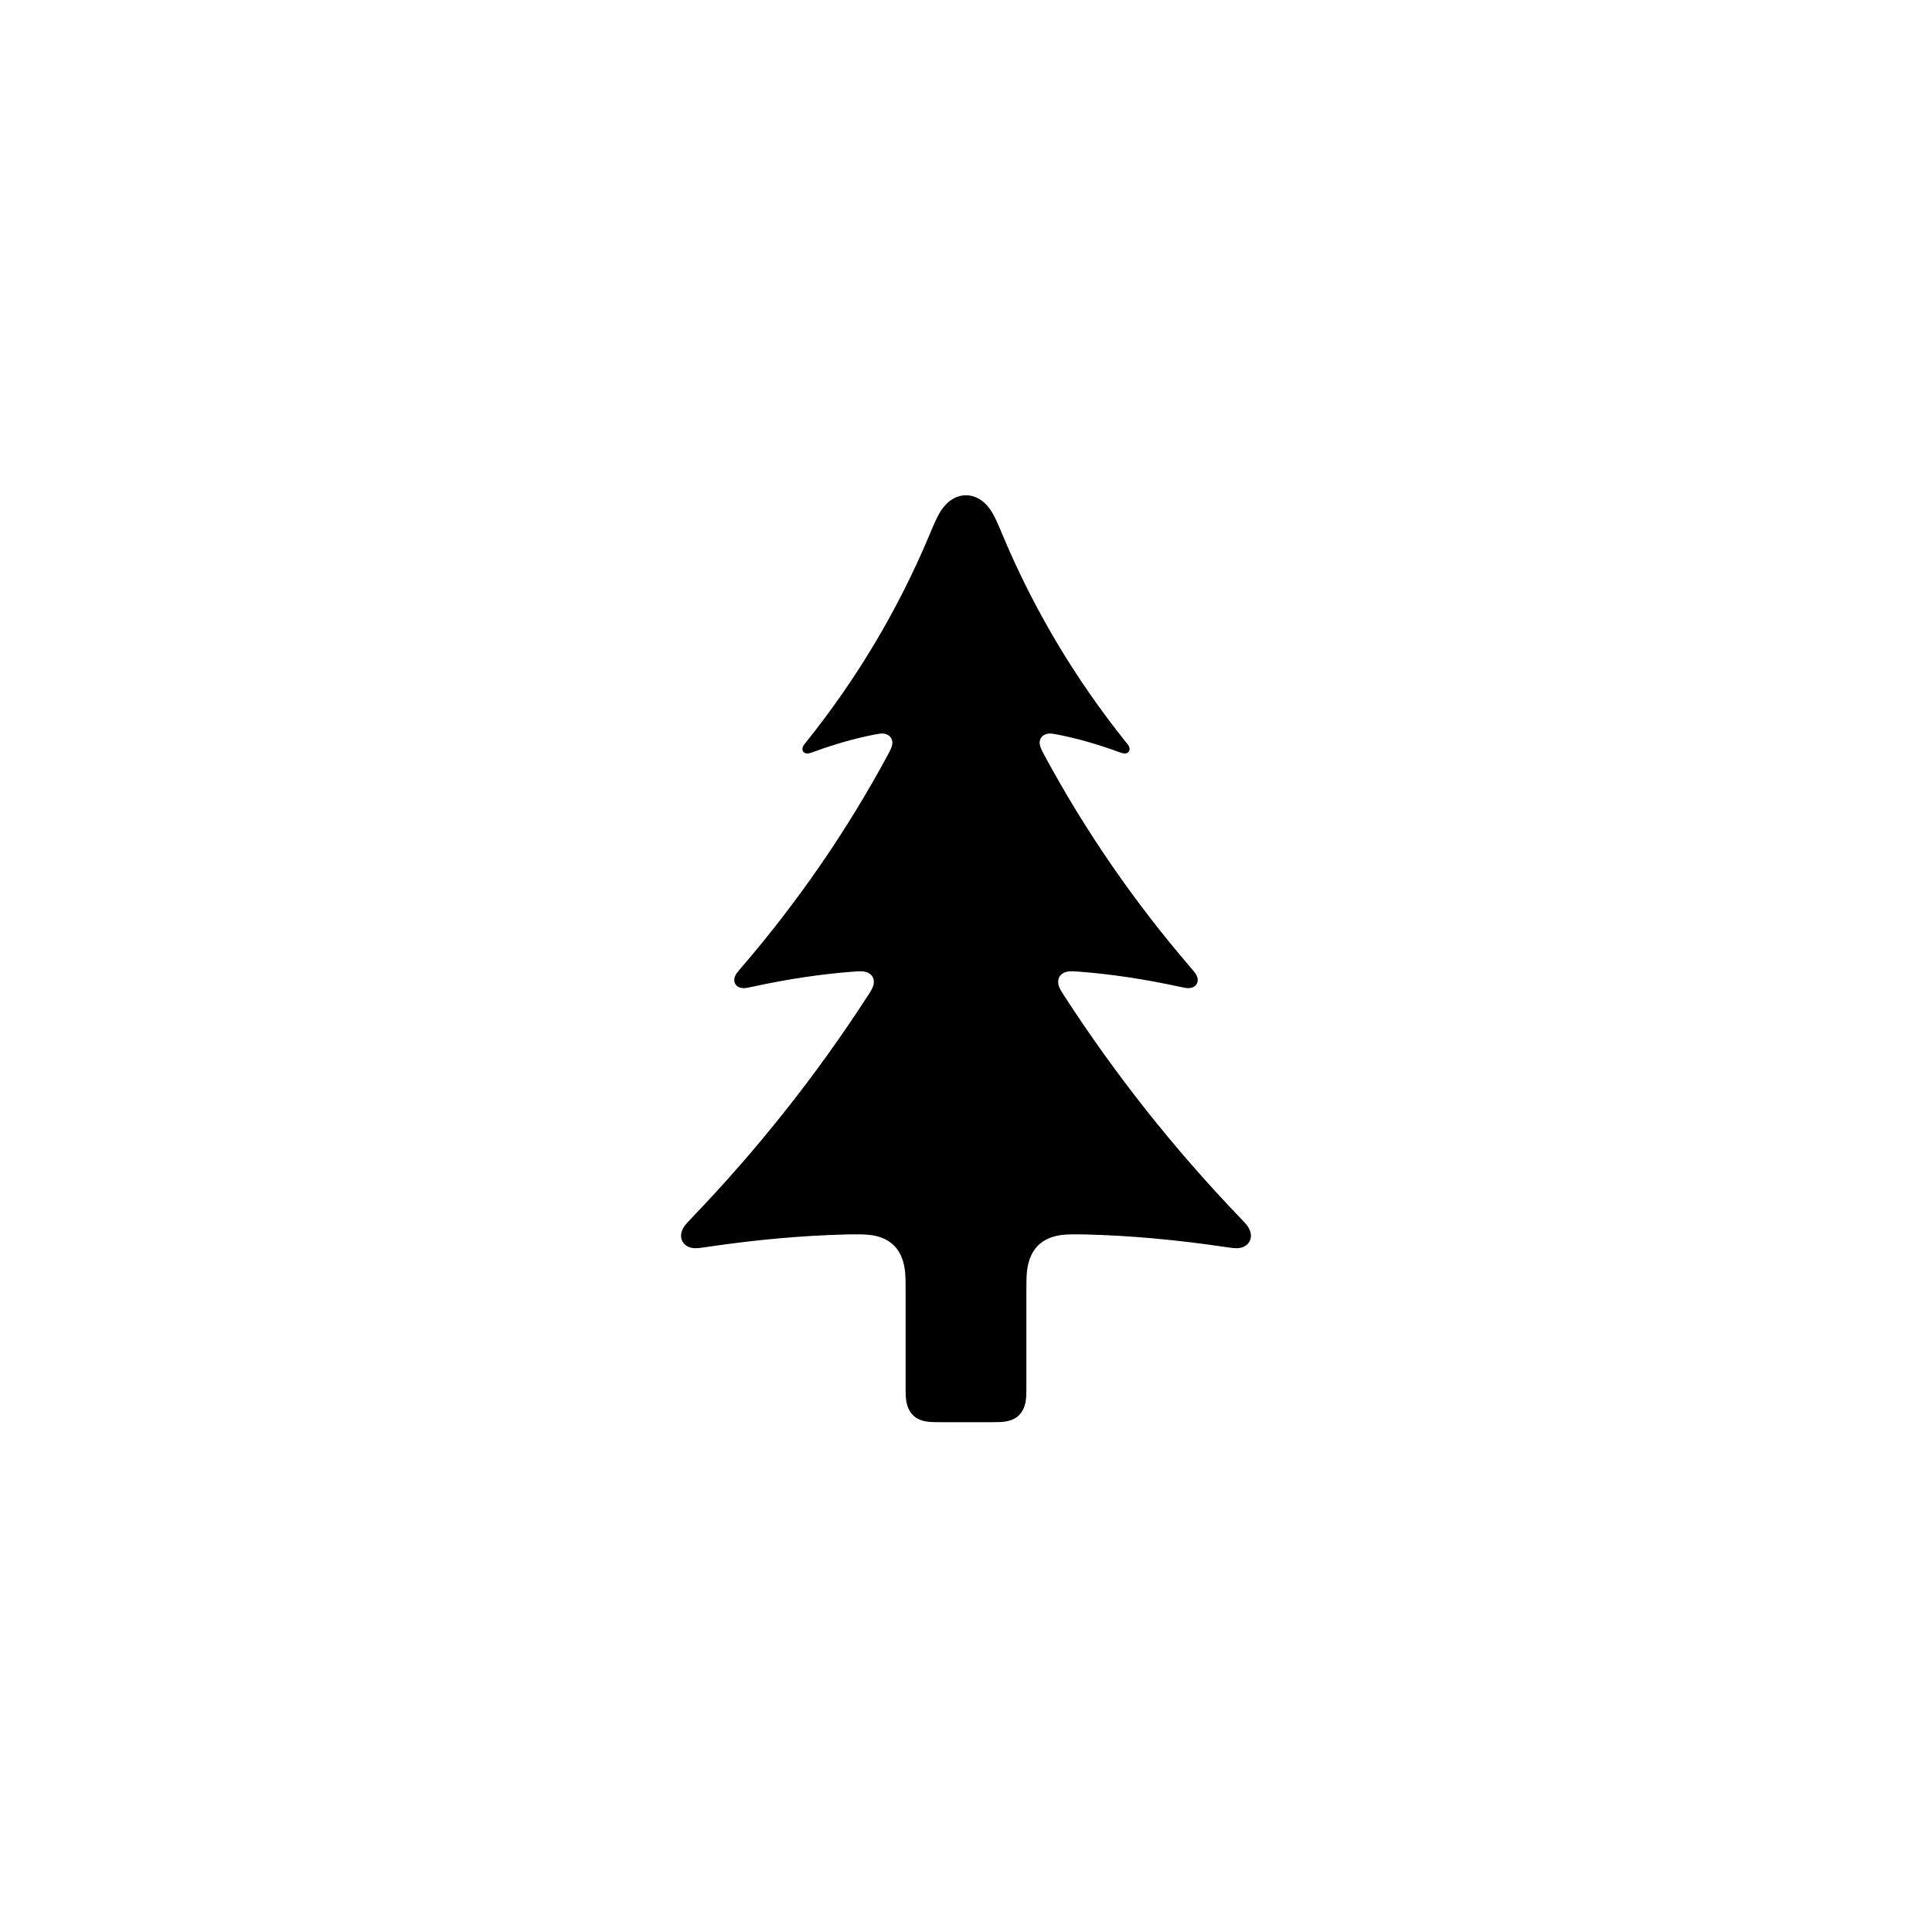
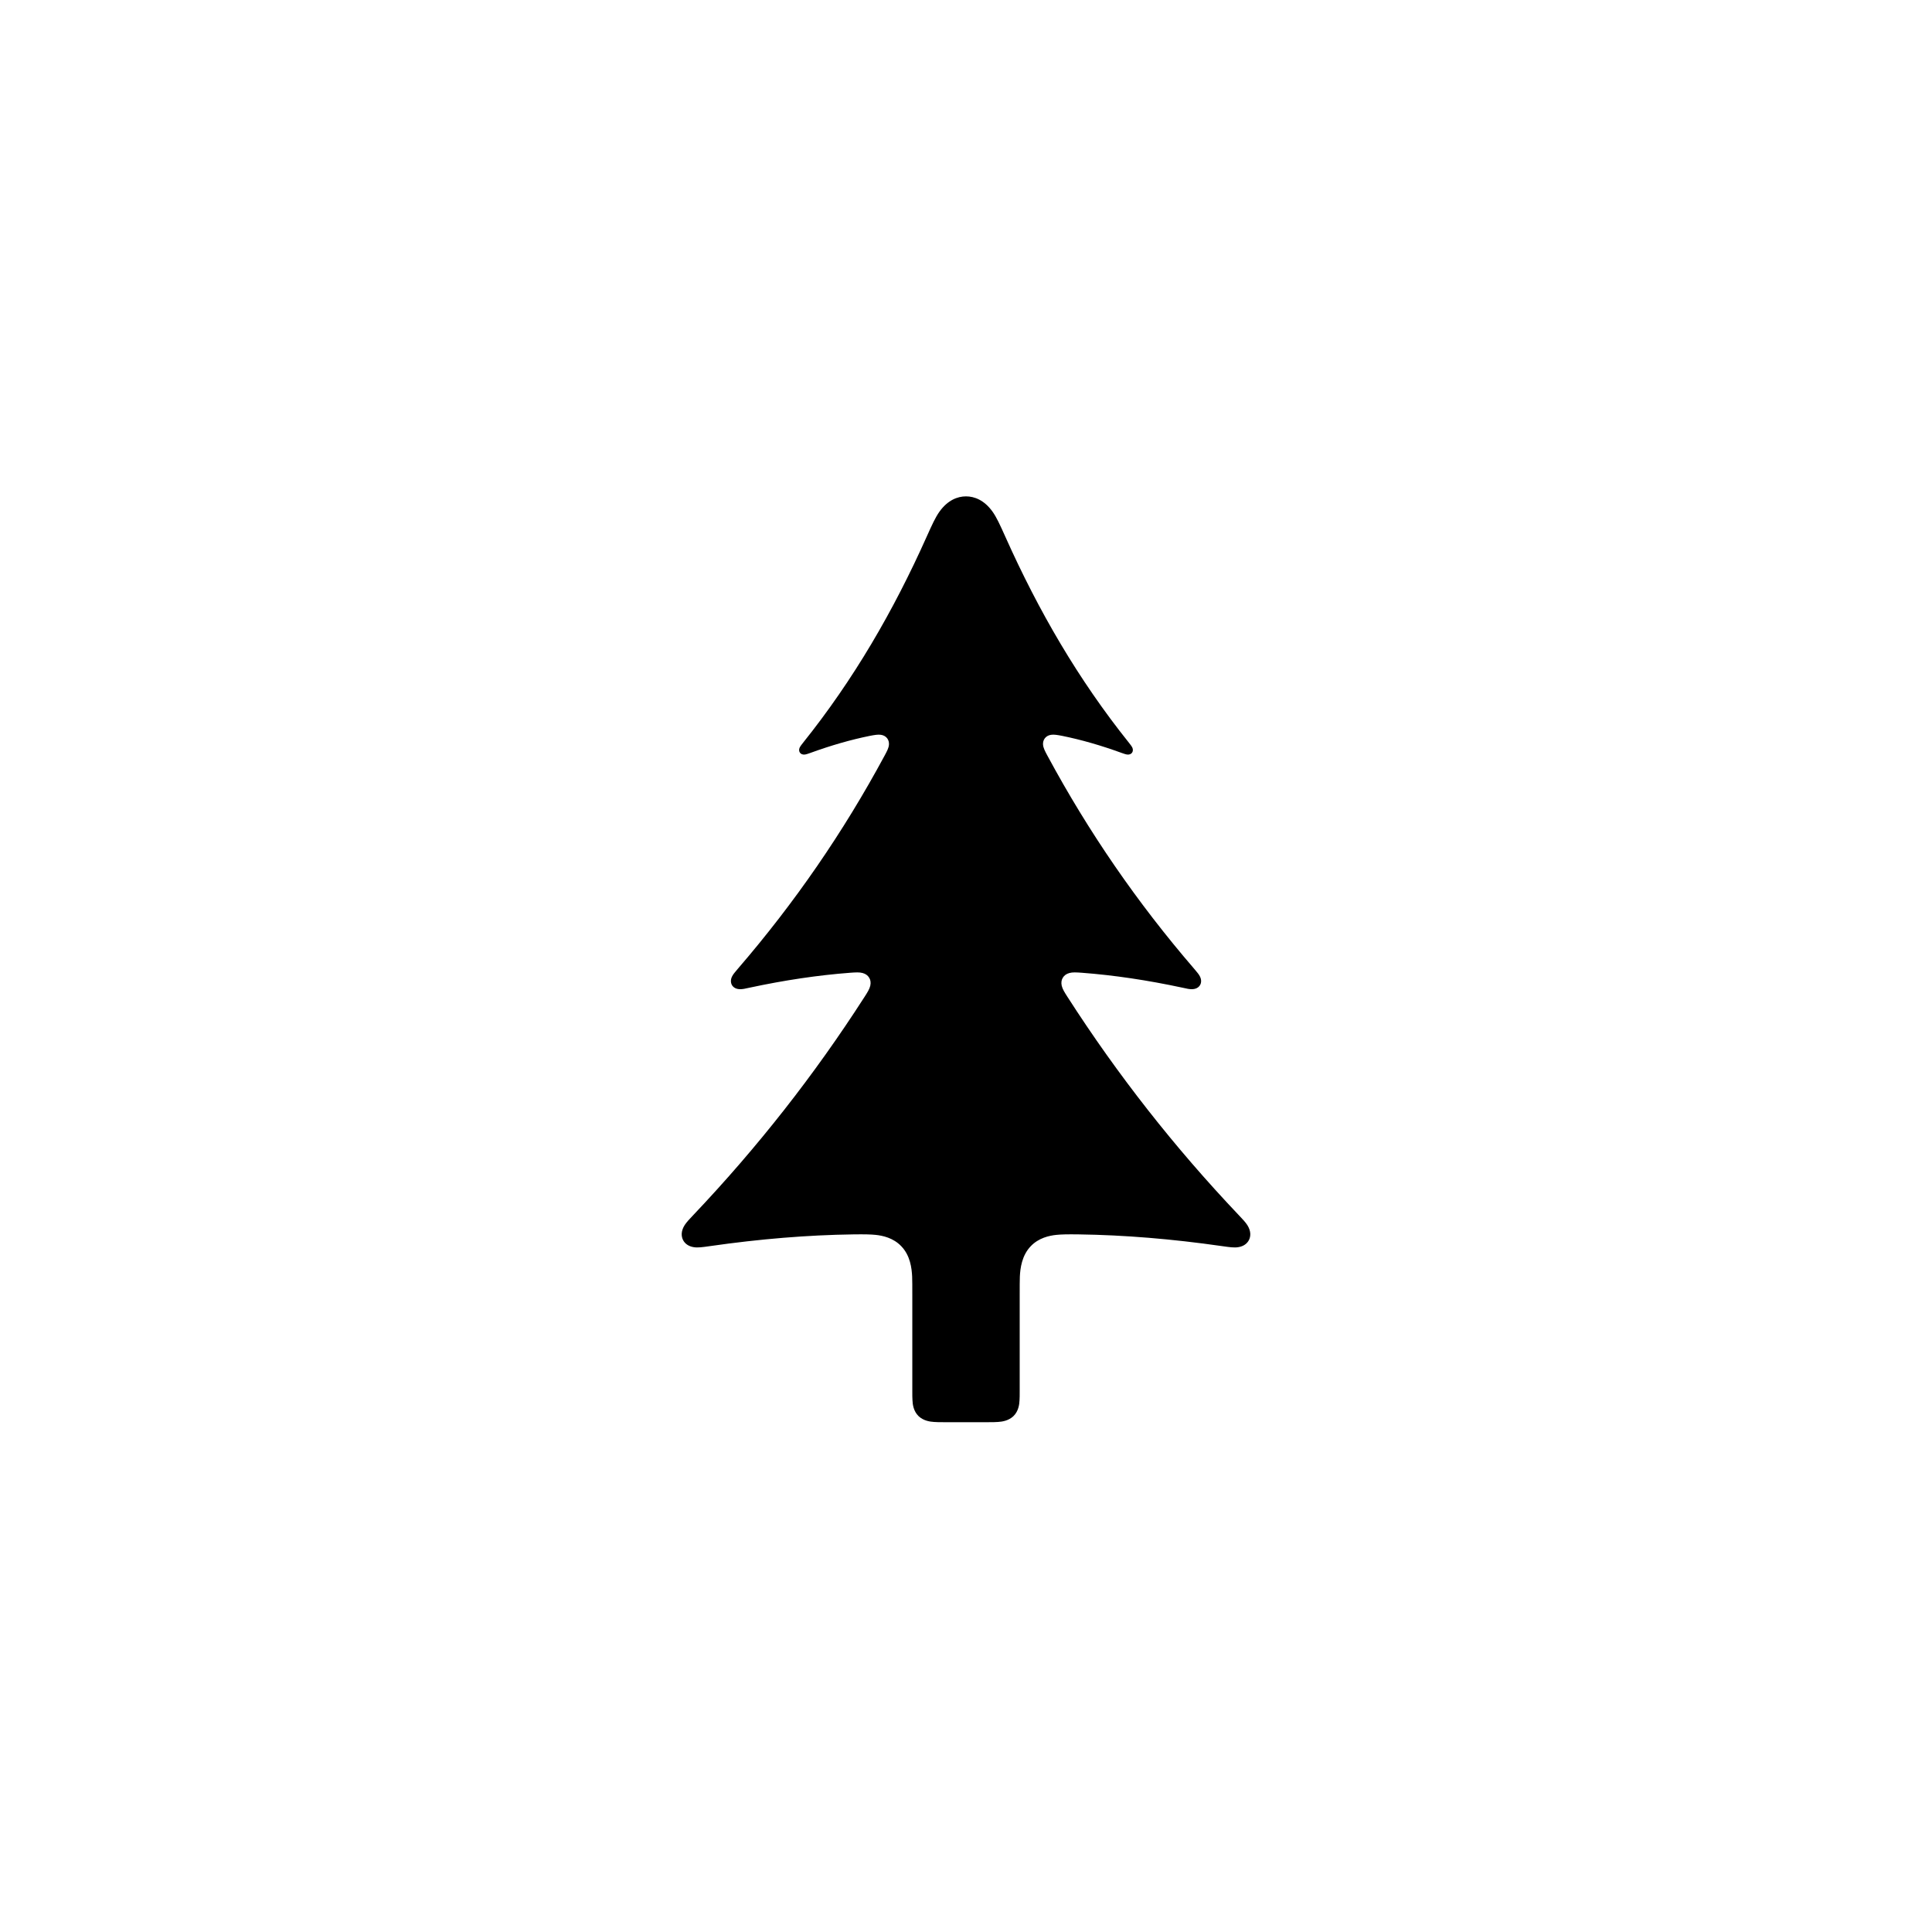
<svg xmlns="http://www.w3.org/2000/svg" width="24" height="24" viewBox="0 0 24 24">
-   <path fill-rule="evenodd" d="M11.71 17.667C11.652 17.667 11.624 17.667 11.604 17.666C11.526 17.665 11.415 17.656 11.338 17.577C11.27 17.506 11.256 17.411 11.252 17.35C11.25 17.314 11.25 17.271 11.25 17.195L11.25 16.088C11.25 15.947 11.25 15.868 11.243 15.799C11.233 15.703 11.205 15.576 11.111 15.478C11.016 15.38 10.891 15.35 10.8 15.34C10.737 15.333 10.658 15.332 10.508 15.335C9.964 15.349 9.392 15.4 8.79 15.489C8.703 15.502 8.647 15.511 8.597 15.502C8.538 15.492 8.497 15.459 8.476 15.418C8.452 15.371 8.451 15.304 8.504 15.229C8.524 15.201 8.551 15.174 8.602 15.12C9.417 14.27 10.142 13.355 10.778 12.373C10.817 12.313 10.841 12.275 10.851 12.235C10.86 12.196 10.855 12.161 10.839 12.133C10.822 12.105 10.794 12.084 10.755 12.073C10.716 12.063 10.671 12.065 10.6 12.07C10.204 12.1 9.787 12.162 9.35 12.257C9.298 12.268 9.268 12.275 9.239 12.275C9.186 12.275 9.152 12.253 9.135 12.224C9.117 12.194 9.116 12.155 9.137 12.114C9.15 12.089 9.17 12.065 9.209 12.02C9.914 11.2 10.521 10.319 11.029 9.377C11.061 9.317 11.082 9.277 11.085 9.237C11.087 9.208 11.08 9.181 11.064 9.16C11.047 9.137 11.02 9.12 10.985 9.114C10.95 9.109 10.91 9.116 10.848 9.128C10.611 9.175 10.364 9.246 10.106 9.34C10.077 9.351 10.059 9.357 10.043 9.359C10.011 9.364 9.99 9.353 9.978 9.337C9.966 9.32 9.964 9.296 9.976 9.271C9.983 9.256 9.994 9.242 10.016 9.216C10.648 8.427 11.156 7.573 11.542 6.654C11.605 6.503 11.643 6.414 11.691 6.341C11.786 6.2 11.901 6.152 12 6.152C12.099 6.152 12.214 6.2 12.309 6.341C12.357 6.414 12.395 6.503 12.458 6.654C12.844 7.573 13.352 8.427 13.984 9.216C14.006 9.242 14.017 9.256 14.024 9.271C14.036 9.296 14.034 9.32 14.022 9.337C14.01 9.353 13.989 9.364 13.957 9.359C13.941 9.357 13.923 9.351 13.894 9.34C13.636 9.246 13.389 9.175 13.152 9.128C13.09 9.116 13.05 9.109 13.015 9.114C12.98 9.12 12.953 9.137 12.936 9.16C12.92 9.181 12.913 9.208 12.915 9.237C12.919 9.277 12.939 9.317 12.971 9.377C13.479 10.319 14.086 11.2 14.791 12.02C14.83 12.065 14.85 12.089 14.863 12.114C14.884 12.155 14.883 12.194 14.865 12.224C14.848 12.253 14.814 12.275 14.761 12.275C14.732 12.275 14.702 12.268 14.65 12.257C14.213 12.162 13.796 12.1 13.4 12.07C13.329 12.065 13.284 12.063 13.245 12.073C13.206 12.084 13.178 12.105 13.161 12.133C13.145 12.161 13.14 12.196 13.149 12.235C13.159 12.275 13.183 12.313 13.222 12.373C13.858 13.355 14.583 14.27 15.398 15.12C15.449 15.174 15.476 15.201 15.496 15.229C15.549 15.304 15.548 15.371 15.524 15.418C15.503 15.459 15.462 15.492 15.403 15.502C15.353 15.511 15.297 15.502 15.21 15.489C14.608 15.4 14.036 15.349 13.492 15.335C13.342 15.332 13.263 15.333 13.2 15.34C13.109 15.35 12.984 15.38 12.889 15.478C12.795 15.576 12.767 15.703 12.757 15.799C12.75 15.868 12.75 15.947 12.75 16.088L12.75 17.195C12.75 17.271 12.75 17.314 12.748 17.35C12.744 17.411 12.73 17.506 12.662 17.577C12.585 17.656 12.474 17.665 12.396 17.666C12.376 17.667 12.348 17.667 12.29 17.667L11.71 17.667Z" />
+   <path fill-rule="evenodd" d="M11.742 17.667C11.674 17.667 11.635 17.667 11.602 17.664C11.549 17.661 11.47 17.648 11.411 17.592C11.348 17.531 11.337 17.447 11.335 17.393C11.333 17.366 11.333 17.331 11.333 17.276L11.333 16.083C11.333 15.977 11.333 15.911 11.331 15.858C11.326 15.755 11.308 15.597 11.196 15.481C11.097 15.377 10.965 15.349 10.876 15.34C10.817 15.334 10.742 15.332 10.599 15.334C10.036 15.342 9.442 15.39 8.817 15.48C8.726 15.493 8.669 15.501 8.619 15.493C8.553 15.483 8.508 15.449 8.485 15.404C8.462 15.358 8.458 15.293 8.505 15.219C8.528 15.183 8.561 15.148 8.617 15.089C9.411 14.252 10.118 13.351 10.738 12.386C10.775 12.329 10.801 12.287 10.811 12.245C10.82 12.205 10.813 12.171 10.798 12.147C10.782 12.119 10.754 12.097 10.715 12.087C10.675 12.076 10.63 12.079 10.56 12.084C10.163 12.114 9.746 12.176 9.308 12.27C9.256 12.282 9.226 12.288 9.198 12.288C9.144 12.289 9.11 12.266 9.093 12.238C9.076 12.208 9.074 12.168 9.095 12.128C9.108 12.102 9.129 12.078 9.167 12.033C9.873 11.214 10.479 10.333 10.987 9.39C11.019 9.331 11.04 9.291 11.043 9.25C11.045 9.222 11.038 9.195 11.022 9.173C11.005 9.15 10.978 9.133 10.943 9.128C10.908 9.123 10.868 9.129 10.806 9.141C10.569 9.189 10.322 9.26 10.064 9.354C10.035 9.364 10.018 9.37 10.001 9.373C9.97 9.377 9.948 9.366 9.937 9.35C9.925 9.333 9.923 9.309 9.935 9.284C9.942 9.27 9.953 9.256 9.974 9.229C10.606 8.44 11.1 7.587 11.511 6.668C11.579 6.517 11.619 6.428 11.671 6.355C11.772 6.214 11.894 6.166 12 6.166C12.106 6.166 12.228 6.214 12.329 6.355C12.381 6.428 12.421 6.517 12.489 6.668C12.9 7.587 13.394 8.44 14.026 9.229C14.047 9.256 14.058 9.27 14.065 9.284C14.077 9.309 14.075 9.333 14.063 9.35C14.052 9.366 14.03 9.377 13.999 9.373C13.982 9.37 13.965 9.364 13.936 9.354C13.678 9.26 13.431 9.189 13.194 9.141C13.132 9.129 13.092 9.123 13.057 9.128C13.022 9.133 12.995 9.15 12.978 9.173C12.962 9.195 12.955 9.222 12.957 9.25C12.96 9.291 12.981 9.331 13.013 9.39C13.521 10.333 14.127 11.214 14.833 12.033C14.871 12.078 14.892 12.102 14.905 12.128C14.926 12.168 14.925 12.208 14.907 12.238C14.89 12.266 14.856 12.289 14.802 12.288C14.774 12.288 14.744 12.282 14.692 12.27C14.254 12.176 13.837 12.114 13.44 12.084C13.37 12.079 13.325 12.076 13.285 12.087C13.246 12.097 13.218 12.119 13.202 12.147C13.187 12.171 13.18 12.205 13.189 12.245C13.199 12.287 13.225 12.329 13.262 12.386C13.882 13.351 14.589 14.252 15.383 15.089C15.439 15.148 15.472 15.183 15.495 15.219C15.542 15.293 15.538 15.358 15.515 15.404C15.492 15.449 15.447 15.483 15.381 15.493C15.331 15.501 15.274 15.493 15.183 15.48C14.558 15.39 13.964 15.342 13.401 15.334C13.258 15.332 13.183 15.334 13.124 15.34C13.035 15.349 12.903 15.377 12.804 15.481C12.693 15.597 12.674 15.755 12.669 15.858C12.667 15.911 12.667 15.977 12.667 16.083L12.667 17.276C12.667 17.331 12.667 17.366 12.665 17.393C12.663 17.447 12.652 17.531 12.589 17.592C12.53 17.648 12.451 17.661 12.398 17.664C12.365 17.667 12.326 17.667 12.258 17.667L11.742 17.667Z" />
</svg>
